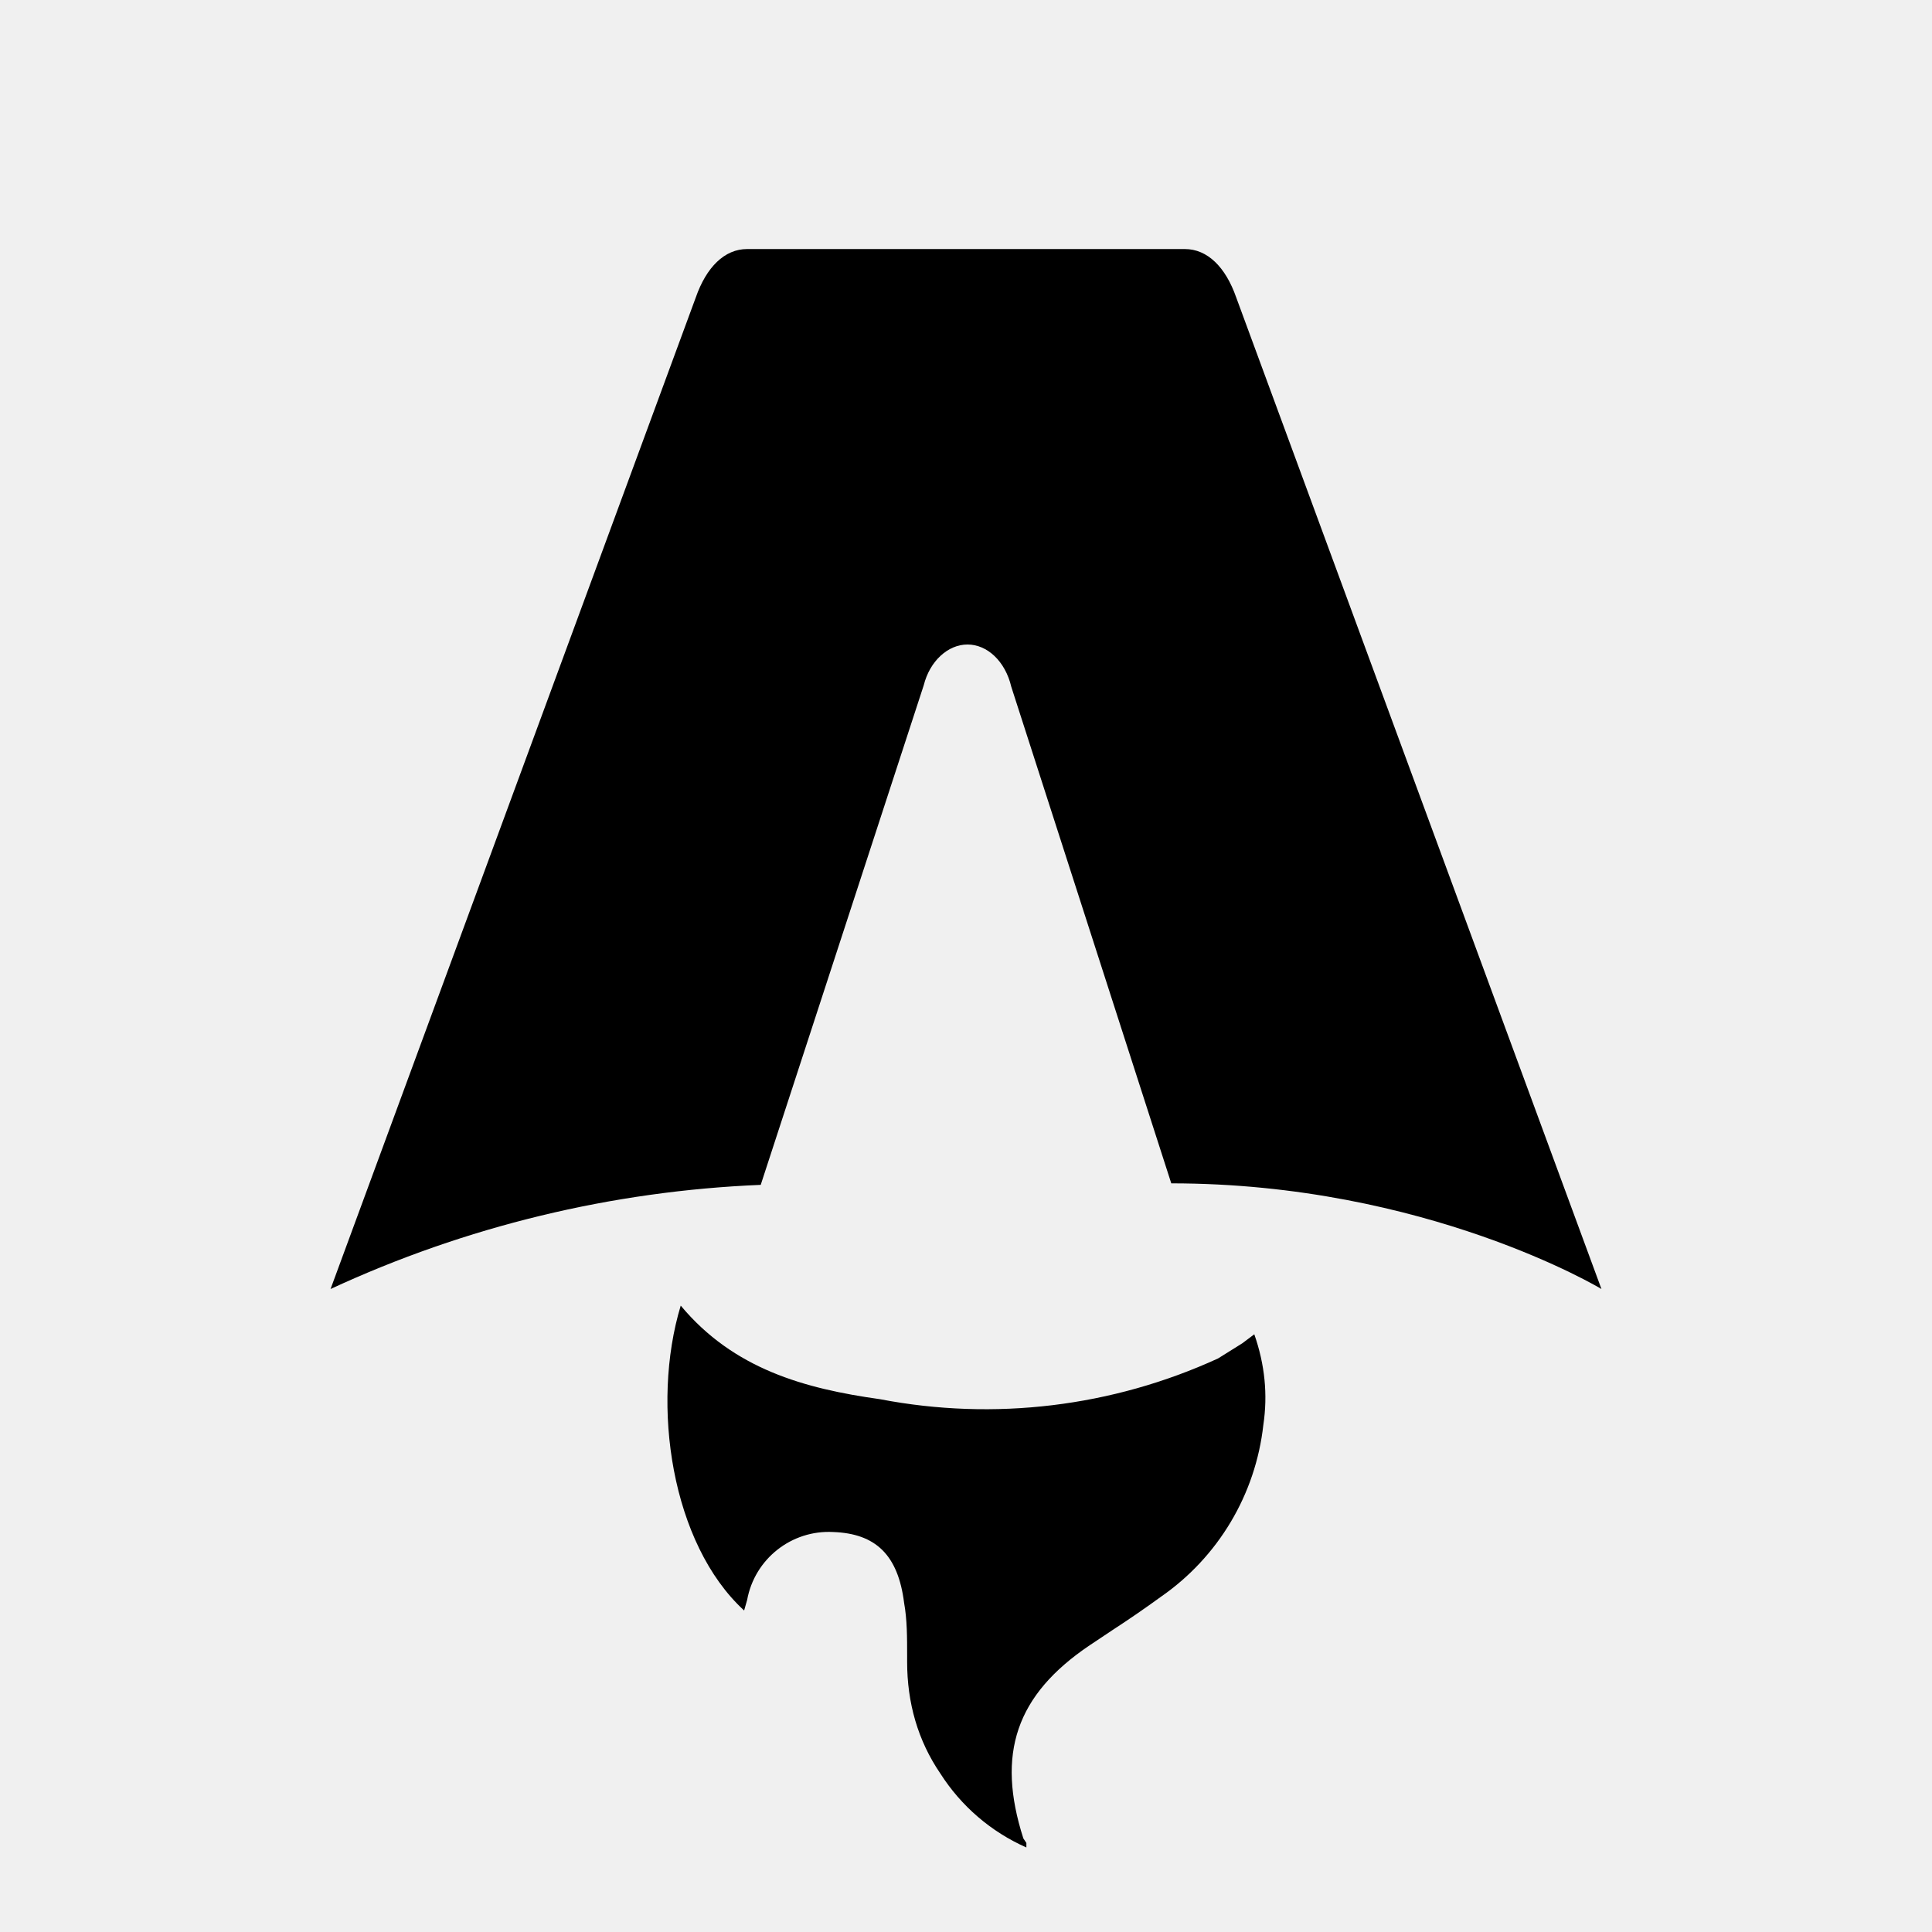
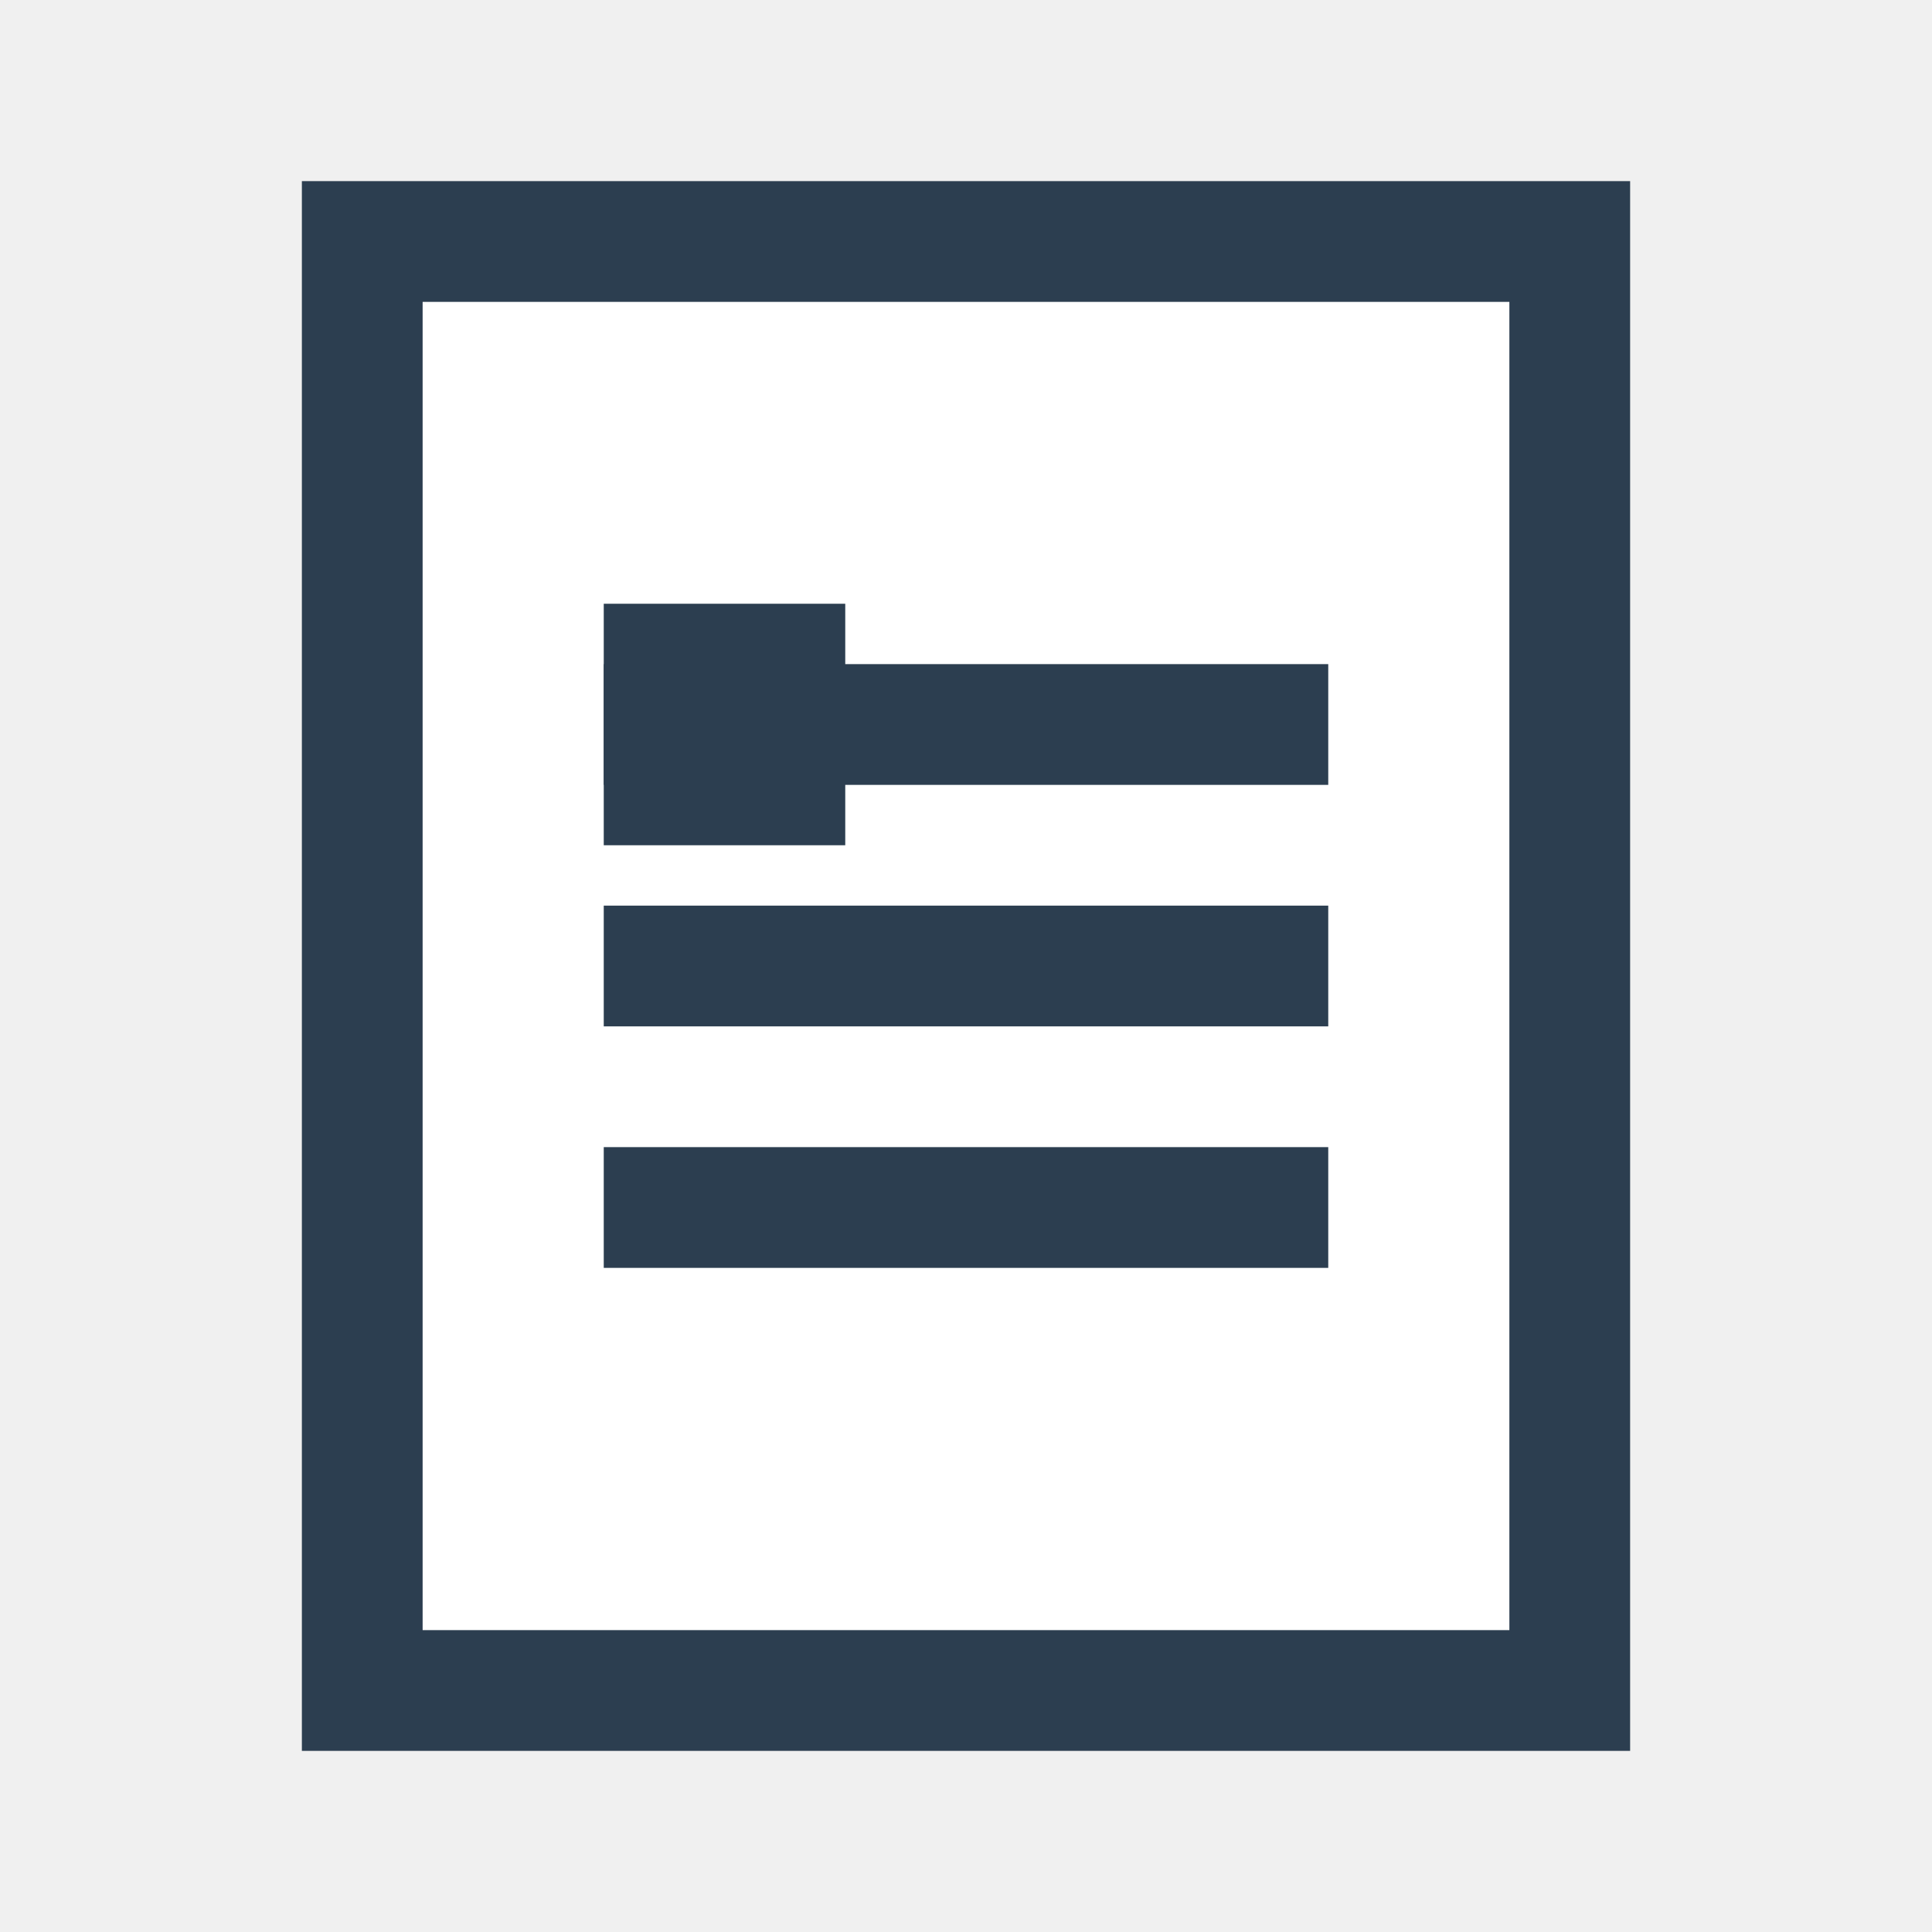
- <svg xmlns="http://www.w3.org/2000/svg" fill="none" viewBox="0 0 128 128">
-   <path d="M50.4 78.5a75.1 75.1 0 0 0-28.5 6.9l24.2-65.7c.7-2 1.9-3.2 3.4-3.2h29c1.5 0 2.7 1.2 3.4 3.2l24.2 65.7s-11.6-7-28.5-7L67 45.5c-.4-1.7-1.6-2.8-2.9-2.8-1.3 0-2.5 1.1-2.9 2.7L50.4 78.5Zm-1.1 28.2Zm-4.2-20.2c-2 6.6-.6 15.8 4.2 20.2a17.5 17.5 0 0 1 .2-.7 5.5 5.5 0 0 1 5.7-4.5c2.8.1 4.3 1.5 4.7 4.7.2 1.1.2 2.3.2 3.5v.4c0 2.7.7 5.2 2.2 7.4a13 13 0 0 0 5.7 4.9v-.3l-.2-.3c-1.8-5.6-.5-9.5 4.4-12.8l1.5-1a73 73 0 0 0 3.2-2.2 16 16 0 0 0 6.8-11.4c.3-2 .1-4-.6-6l-.8.6-1.6 1a37 37 0 0 1-22.4 2.7c-5-.7-9.7-2-13.2-6.2Z" />
-   <style>
-         path { fill: #000; }
-         @media (prefers-color-scheme: dark) {
-             path { fill: #FFF; }
-         }
-     </style>
+ <svg xmlns="http://www.w3.org/2000/svg" viewBox="0 0 32 32">
+   <rect x="6" y="4" width="20" height="24" fill="#ffffff" stroke="#2c3e50" stroke-width="2" />
+   <line x1="10" y1="12" x2="22" y2="12" stroke="#2c3e50" stroke-width="2" />
+   <line x1="10" y1="16" x2="22" y2="16" stroke="#2c3e50" stroke-width="2" />
+   <line x1="10" y1="20" x2="22" y2="20" stroke="#2c3e50" stroke-width="2" />
+   <rect x="10" y="10" width="4" height="4" fill="#2c3e50" />
</svg>
